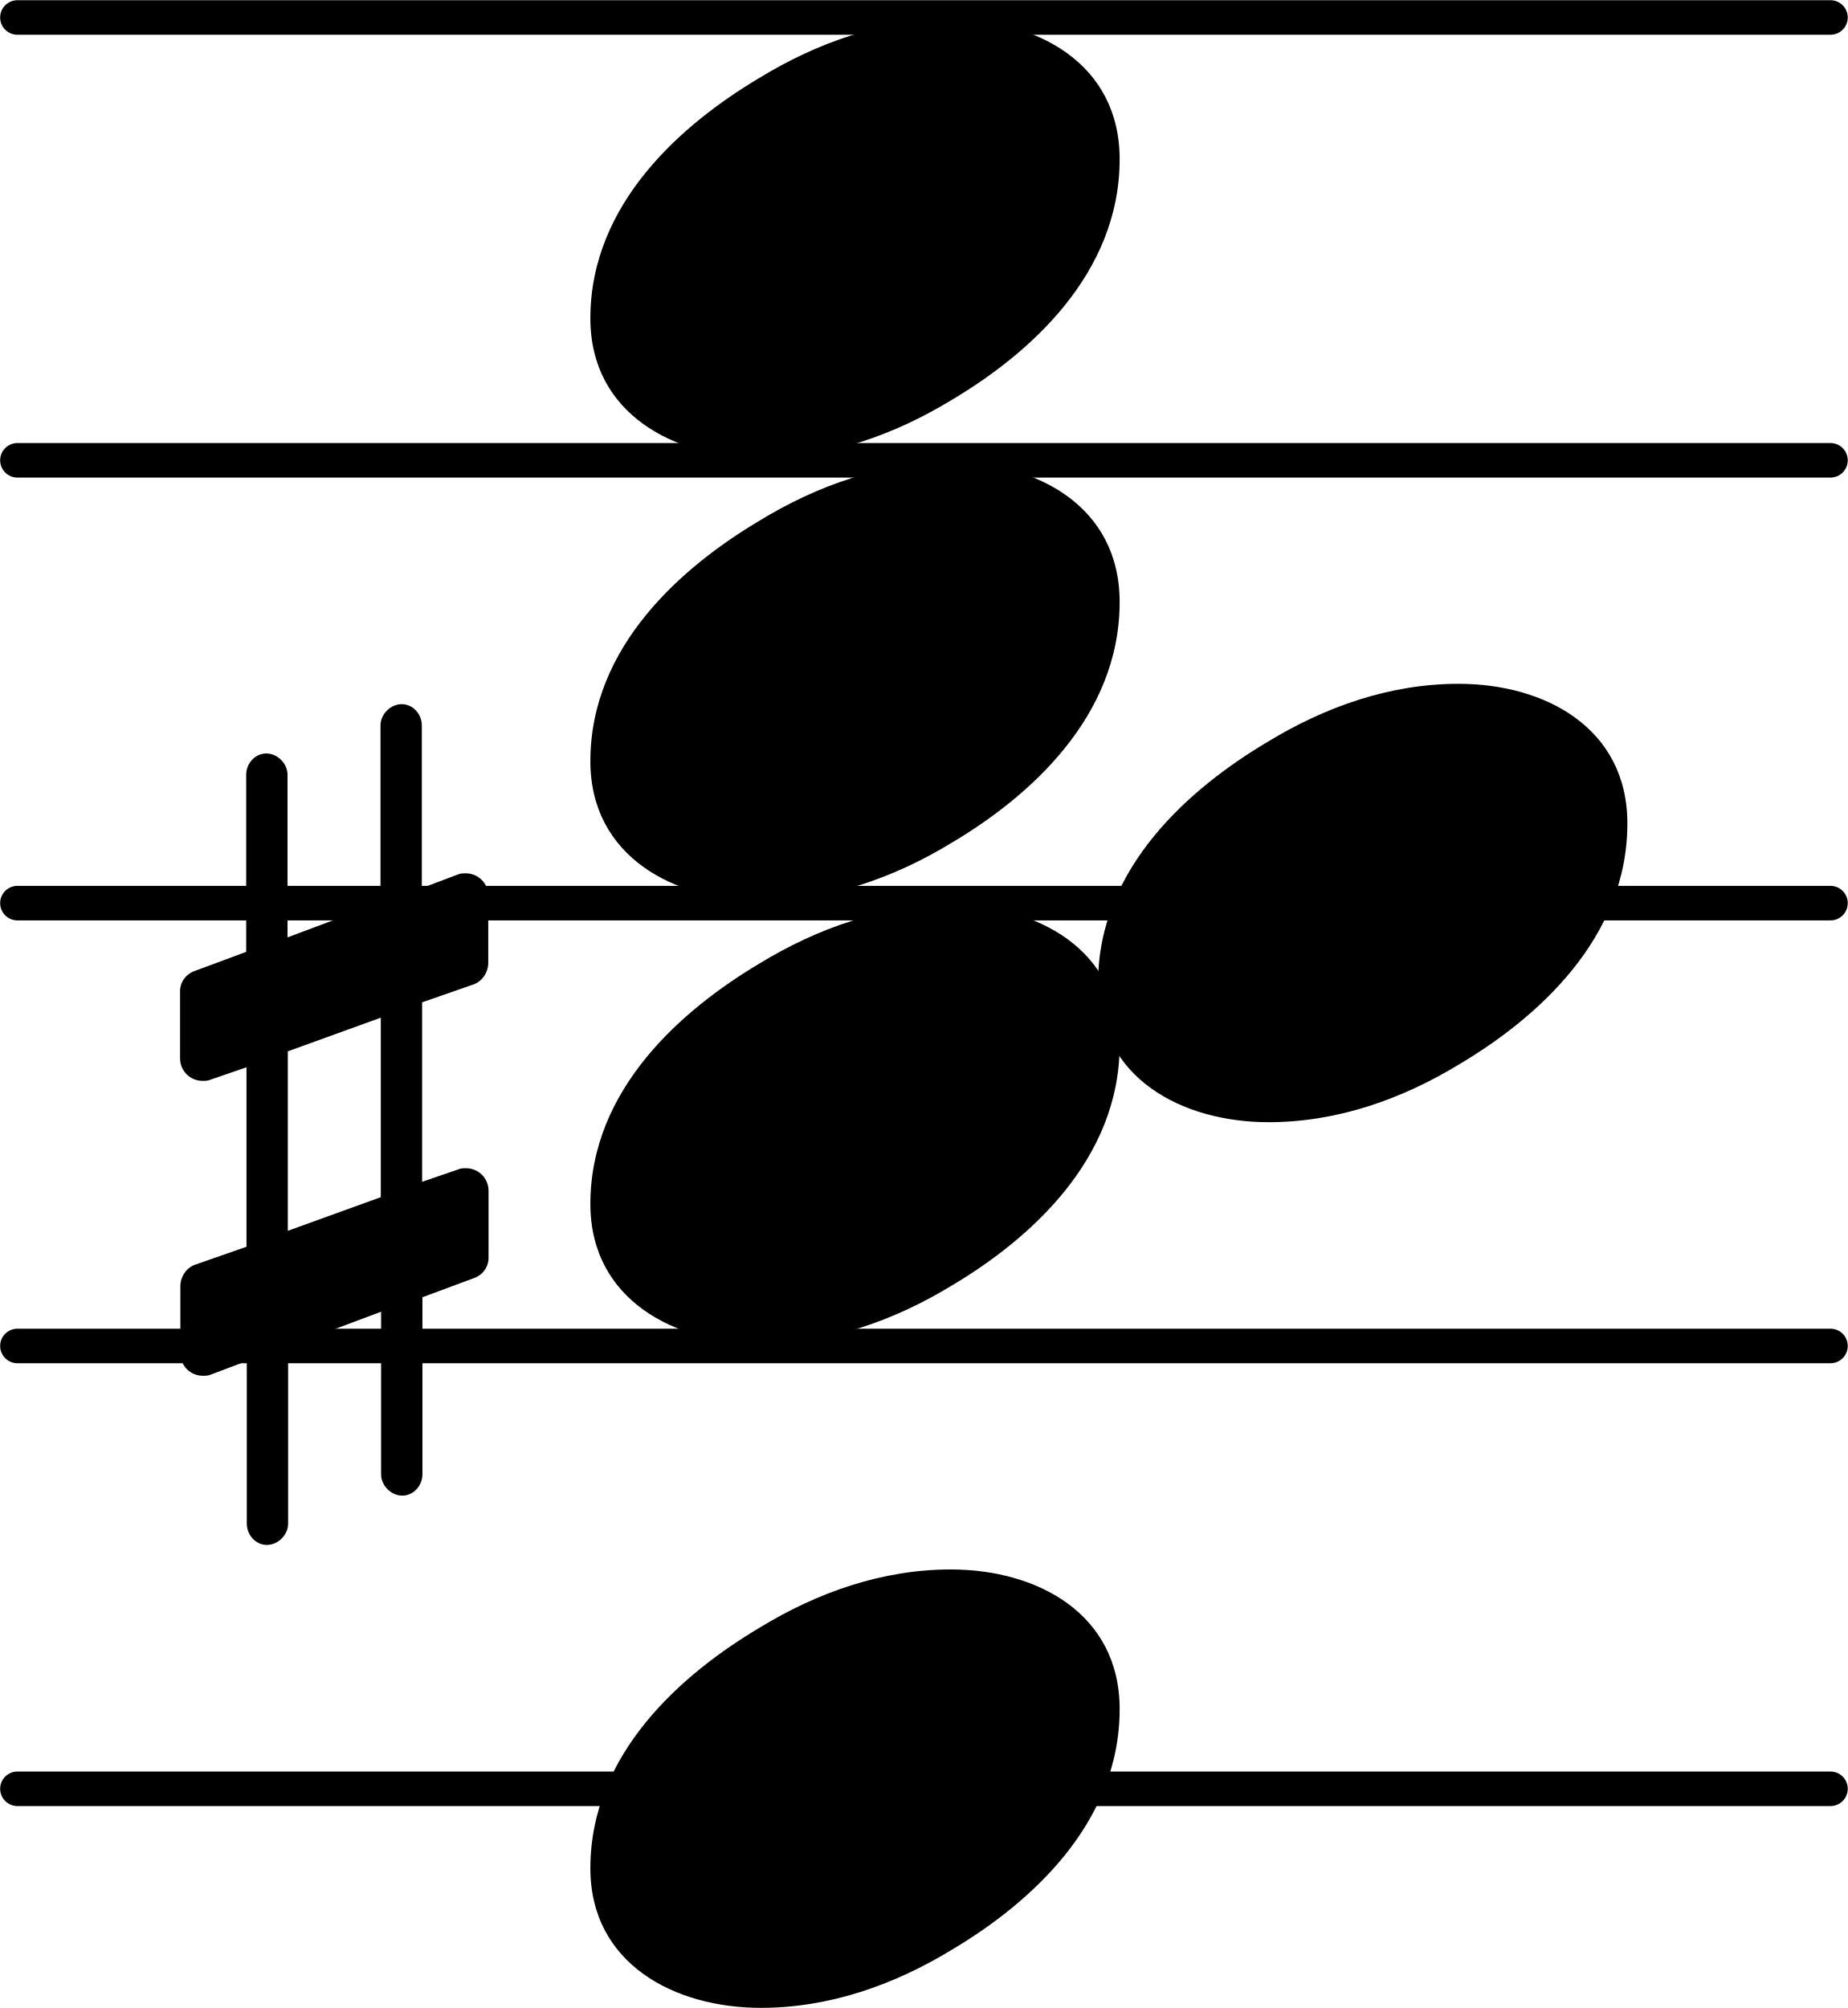
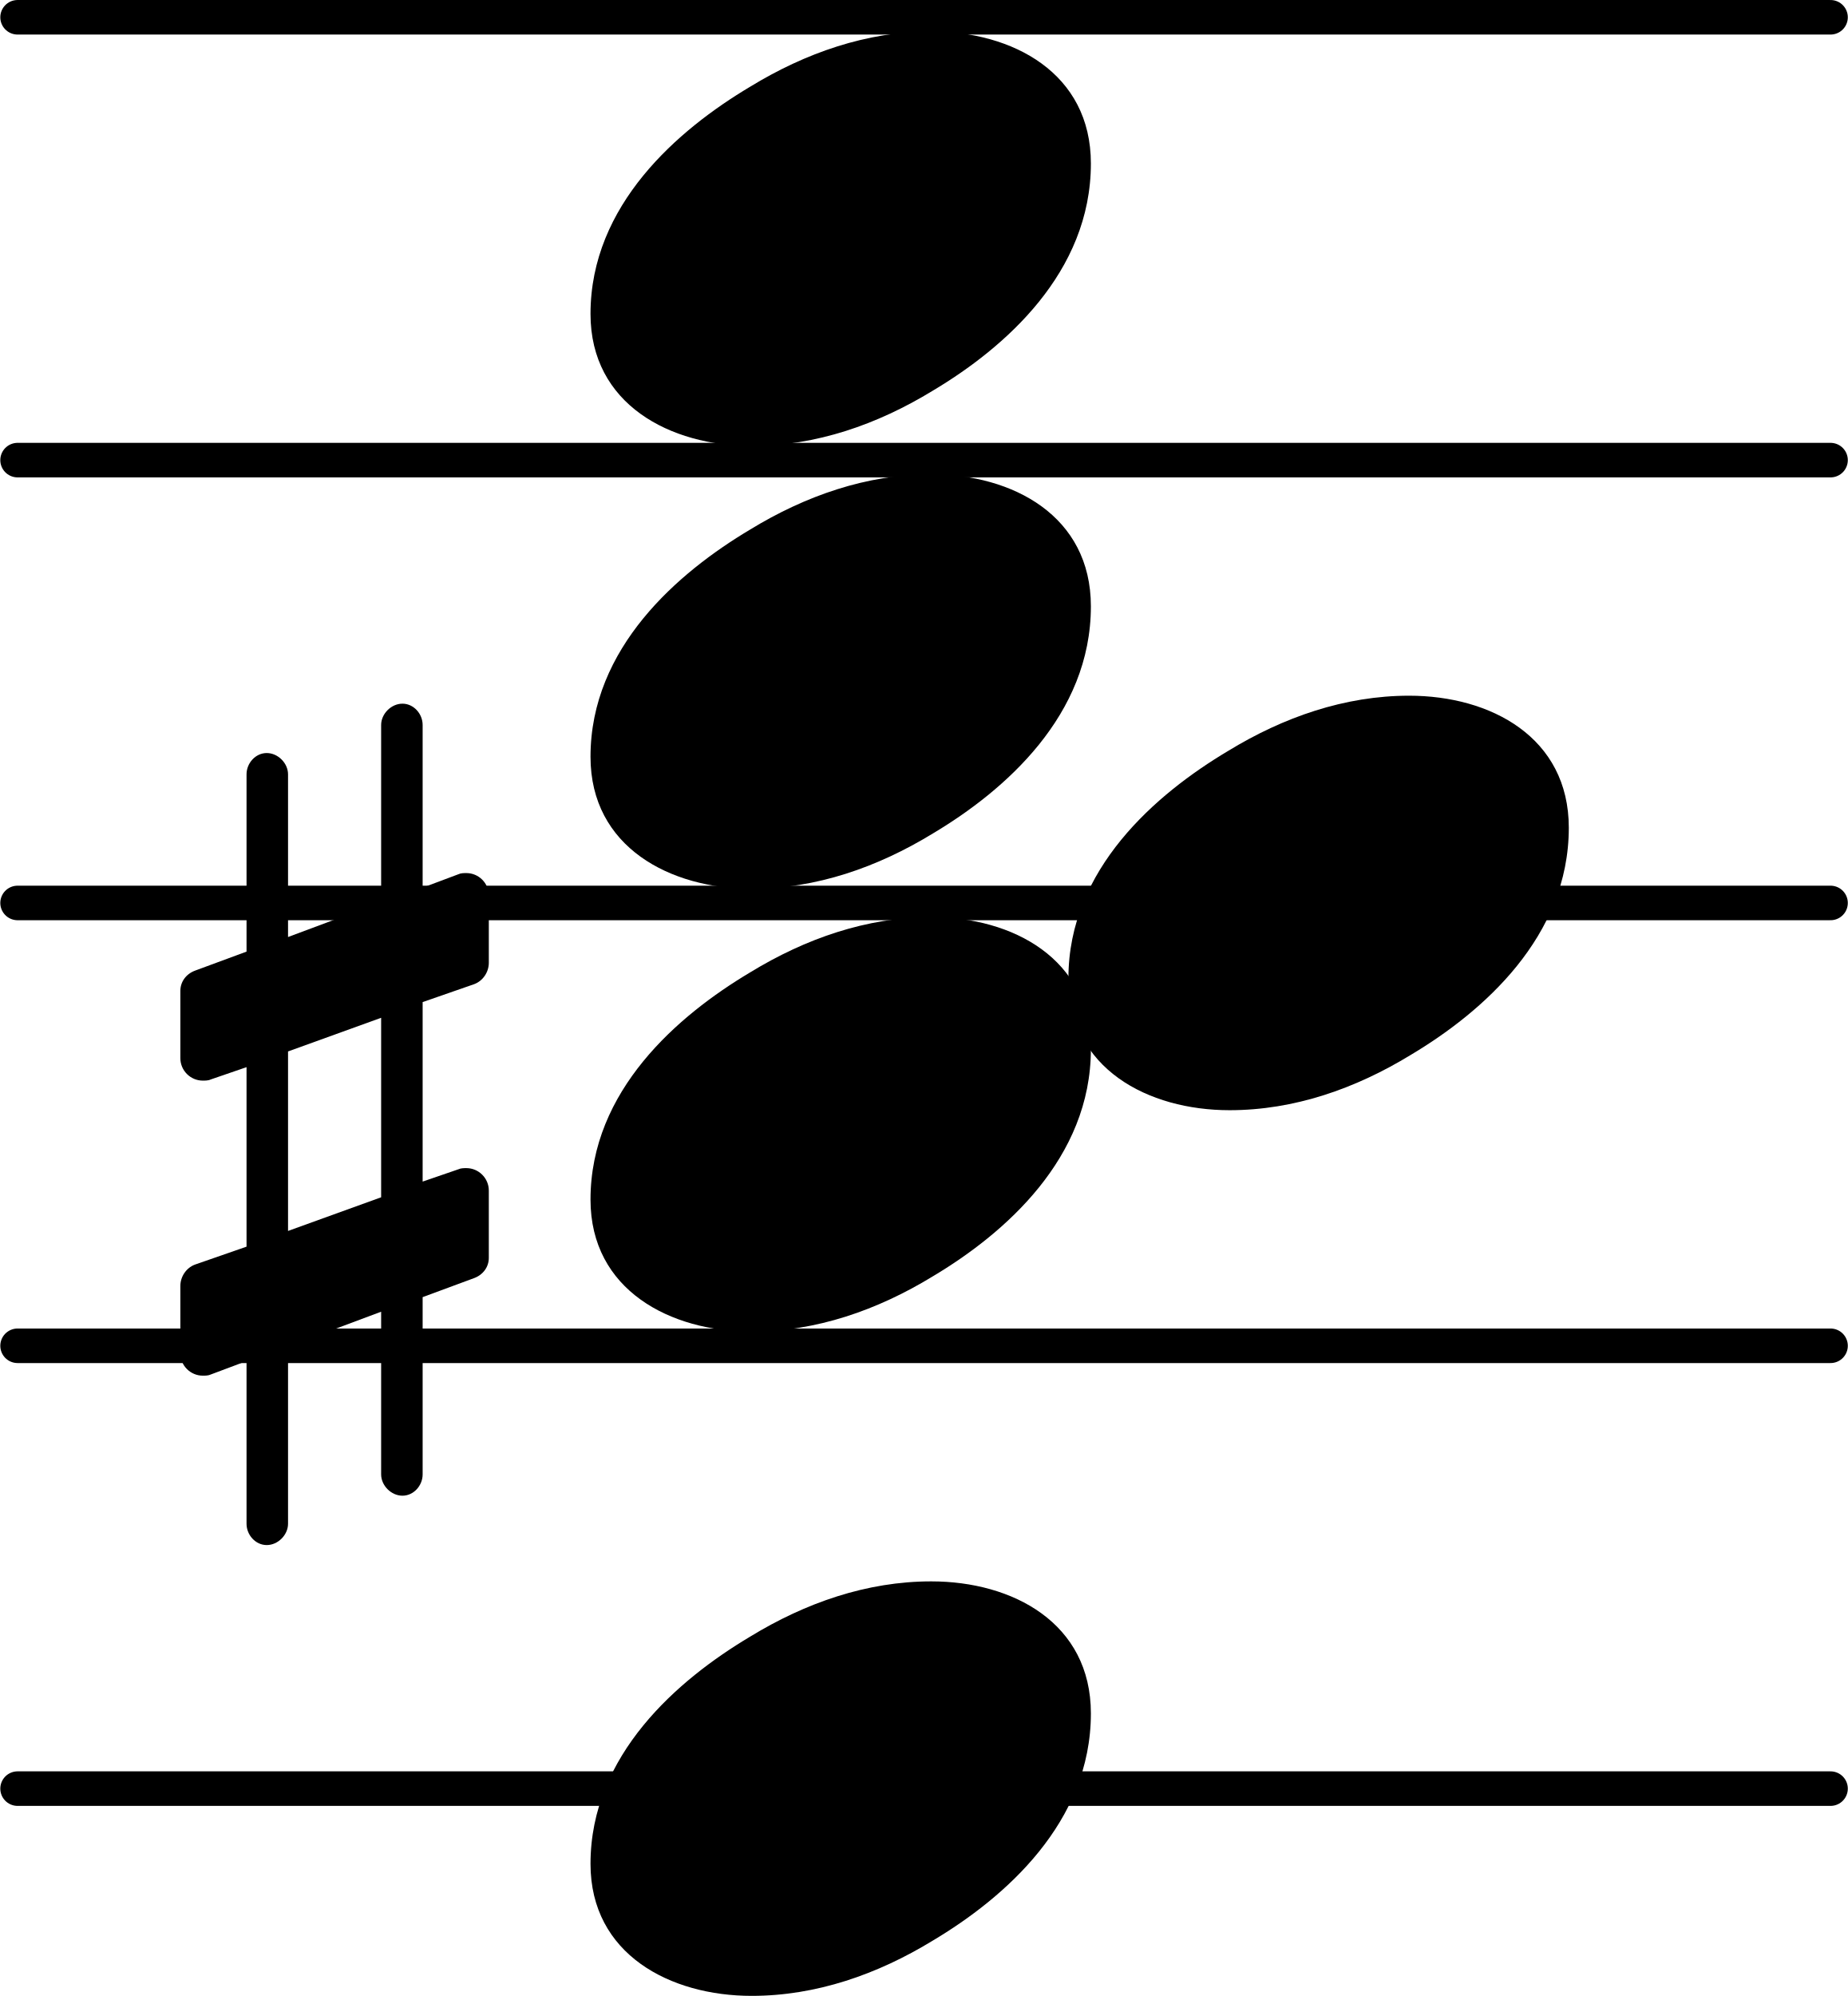
- <svg xmlns="http://www.w3.org/2000/svg" xmlns:xlink="http://www.w3.org/1999/xlink" version="1.2" width="8.25mm" height="8.964mm" viewBox="0 0 4.695 5.101" id="svg635">
-   <defs id="defs639" />
-   <style text="style/css" id="style597">
+ <svg xmlns="http://www.w3.org/2000/svg" xmlns:xlink="http://www.w3.org/1999/xlink" id="svg378" viewBox="0 0 6.259 6.761" height="11.88mm" width="11mm" version="1.2">
+   <defs id="defs382" />
+   <style id="style340" text="style/css">
tspan { white-space: pre; }
</style>
-   <g transform="scale(0.75)" id="g758">
-     <text y="-4.999981e-05" x="-5.0000846e-05" id="text601" fill="currentColor" text-anchor="start" font-size="2.2px" font-family="serif">
-       <tspan id="tspan599" />
-     </text>
-     <line id="line603" y2="6.059" x2="6.201" y1="6.059" x1="0.059" stroke="currentColor" stroke-width="0.117" stroke-linecap="round" stroke-linejoin="round" />
-     <line id="line605" y2="4.559" x2="6.201" y1="4.559" x1="0.059" stroke="currentColor" stroke-width="0.117" stroke-linecap="round" stroke-linejoin="round" />
-     <line id="line607" y2="3.059" x2="6.201" y1="3.059" x1="0.059" stroke="currentColor" stroke-width="0.117" stroke-linecap="round" stroke-linejoin="round" />
-     <line id="line609" y2="1.559" x2="6.201" y1="1.559" x1="0.059" stroke="currentColor" stroke-width="0.117" stroke-linecap="round" stroke-linejoin="round" />
-     <line id="line611" y2="0.059" x2="6.201" y1="0.059" x1="0.059" stroke="currentColor" stroke-width="0.117" stroke-linecap="round" stroke-linejoin="round" />
-     <path style="stroke-width:0.004" id="path613" fill="currentColor" d="m 1.431,4.994 c 0,0.038 -0.03,0.072 -0.068,0.072 -0.038,0 -0.072,-0.034 -0.072,-0.072 v -0.551 l -0.315,0.118 v 0.6 c 0,0.038 -0.034,0.072 -0.072,0.072 -0.038,0 -0.068,-0.034 -0.068,-0.072 v -0.551 l -0.122,0.046 c -0.008,0.004 -0.019,0.004 -0.027,0.004 -0.042,0 -0.076,-0.034 -0.076,-0.076 v -0.228 c 0,-0.03 0.019,-0.061 0.049,-0.072 l 0.175,-0.061 v -0.608 l -0.122,0.042 c -0.008,0.004 -0.019,0.004 -0.027,0.004 -0.042,0 -0.076,-0.034 -0.076,-0.076 v -0.228 c 0,-0.03 0.019,-0.057 0.049,-0.068 l 0.175,-0.065 v -0.6 c 0,-0.038 0.03,-0.072 0.068,-0.072 0.038,0 0.072,0.034 0.072,0.072 v 0.551 l 0.315,-0.118 v -0.6 c 0,-0.038 0.034,-0.072 0.072,-0.072 0.038,0 0.068,0.034 0.068,0.072 v 0.551 l 0.122,-0.046 c 0.008,-0.004 0.019,-0.004 0.027,-0.004 0.042,0 0.076,0.034 0.076,0.076 v 0.228 c 0,0.03 -0.019,0.061 -0.049,0.072 l -0.175,0.061 v 0.608 l 0.122,-0.042 c 0.008,-0.004 0.019,-0.004 0.027,-0.004 0.042,0 0.076,0.034 0.076,0.076 v 0.228 c 0,0.03 -0.019,0.057 -0.049,0.068 l -0.175,0.065 z m -0.456,-1.433 v 0.608 l 0.315,-0.114 v -0.608 z" />
-     <a transform="translate(-0.56915,-4.9999809e-5)" id="a617" xlink:href="textedit:///Users/jwy/Documents/OPUS/GitHub/sf004/public/pieces/sf004/notationArchive/e4_e5_b4cluster.ly:95:24:25" style="color:inherit">
-       <path id="path615" fill="currentColor" d="m 222,135 c 53,0 104,-27 104,-86 0,-71 -56,-120 -103,-148 -36,-22 -76,-36 -118,-36 -53,0 -105,27 -105,86 0,71 57,120 104,148 36,22 76,36 118,36 z" transform="matrix(0.0055,0,0,-0.0055,2.5691,2.3086)" />
-     </a>
-     <a transform="translate(-0.56915,-4.9999809e-5)" id="a621" xlink:href="textedit:///Users/jwy/Documents/OPUS/GitHub/sf004/public/pieces/sf004/notationArchive/e4_e5_b4cluster.ly:95:10:11" style="color:inherit">
-       <path id="path619" fill="currentColor" d="m 222,135 c 53,0 104,-27 104,-86 0,-71 -56,-120 -103,-148 -36,-22 -76,-36 -118,-36 -53,0 -105,27 -105,86 0,71 57,120 104,148 36,22 76,36 118,36 z" transform="matrix(0.0055,0,0,-0.0055,2.5691,6.0586)" />
-     </a>
-     <a transform="translate(-0.56915,-4.9999809e-5)" id="a625" xlink:href="textedit:///Users/jwy/Documents/OPUS/GitHub/sf004/public/pieces/sf004/notationArchive/e4_e5_b4cluster.ly:95:16:17" style="color:inherit">
-       <path id="path623" fill="currentColor" d="m 222,135 c 53,0 104,-27 104,-86 0,-71 -56,-120 -103,-148 -36,-22 -76,-36 -118,-36 -53,0 -105,27 -105,86 0,71 57,120 104,148 36,22 76,36 118,36 z" transform="matrix(0.0055,0,0,-0.0055,2.5691,3.8086)" />
-     </a>
-     <a transform="translate(-0.56915,-4.9999809e-5)" id="a629" xlink:href="textedit:///Users/jwy/Documents/OPUS/GitHub/sf004/public/pieces/sf004/notationArchive/e4_e5_b4cluster.ly:95:21:22" style="color:inherit">
-       <path id="path627" fill="currentColor" d="m 222,135 c 53,0 104,-27 104,-86 0,-71 -56,-120 -103,-148 -36,-22 -76,-36 -118,-36 -53,0 -105,27 -105,86 0,71 57,120 104,148 36,22 76,36 118,36 z" transform="matrix(0.0055,0,0,-0.0055,4.2891,3.0586)" />
-     </a>
-     <a transform="translate(-0.56915,-4.9999809e-5)" id="a633" xlink:href="textedit:///Users/jwy/Documents/OPUS/GitHub/sf004/public/pieces/sf004/notationArchive/e4_e5_b4cluster.ly:95:29:30" style="color:inherit">
-       <path id="path631" fill="currentColor" d="m 222,135 c 53,0 104,-27 104,-86 0,-71 -56,-120 -103,-148 -36,-22 -76,-36 -118,-36 -53,0 -105,27 -105,86 0,71 57,120 104,148 36,22 76,36 118,36 z" transform="matrix(0.0055,0,0,-0.0055,2.5691,0.8086)" />
-     </a>
+   <g transform="translate(-0.5691683,-4.9999809e-5)" id="g467">
+     <g id="g404">
+       <text id="text344" fill="currentColor" text-anchor="start" font-size="2.2px" font-family="serif" transform="translate(0.5691)">
+         <tspan id="tspan342" />
+       </text>
+       <line id="line346" y2="0" x2="6.201" y1="0" x1="0.059" stroke="currentColor" stroke-width="0.117" stroke-linecap="round" stroke-linejoin="round" transform="translate(0.5691,6.0586)" />
+       <line id="line348" y2="0" x2="6.201" y1="0" x1="0.059" stroke="currentColor" stroke-width="0.117" stroke-linecap="round" stroke-linejoin="round" transform="translate(0.5691,4.5586)" />
+       <line id="line350" y2="0" x2="6.201" y1="0" x1="0.059" stroke="currentColor" stroke-width="0.117" stroke-linecap="round" stroke-linejoin="round" transform="translate(0.5691,3.0586)" />
+       <line id="line352" y2="0" x2="6.201" y1="0" x1="0.059" stroke="currentColor" stroke-width="0.117" stroke-linecap="round" stroke-linejoin="round" transform="translate(0.5691,1.5586)" />
+       <line id="line354" y2="0" x2="6.201" y1="0" x1="0.059" stroke="currentColor" stroke-width="0.117" stroke-linecap="round" stroke-linejoin="round" transform="translate(0.5691,0.0586)" />
+       <path id="path356" fill="currentColor" d="m 216,-312 c 0,-10 -8,-19 -18,-19 -10,0 -19,9 -19,19 v 145 l -83,-31 v -158 c 0,-10 -9,-19 -19,-19 -10,0 -18,9 -18,19 v 145 l -32,-12 c -2,-1 -5,-1 -7,-1 -11,0 -20,9 -20,20 v 60 c 0,8 5,16 13,19 l 46,16 V 51 L 27,40 C 25,39 22,39 20,39 9,39 0,48 0,59 v 60 c 0,8 5,15 13,18 l 46,17 v 158 c 0,10 8,19 18,19 10,0 19,-9 19,-19 V 167 l 83,31 v 158 c 0,10 9,19 19,19 10,0 18,-9 18,-19 V 211 l 32,12 c 2,1 5,1 7,1 11,0 20,-9 20,-20 v -60 c 0,-8 -5,-16 -13,-19 L 216,109 V -51 l 32,11 c 2,1 5,1 7,1 11,0 20,-9 20,-20 v -60 c 0,-8 -5,-15 -13,-18 l -46,-17 z M 96,65 V -95 l 83,30 V 95 Z" transform="matrix(0.0038,0,0,-0.0038,1.1796,3.8086)" />
+       <a id="a360" xlink:href="textedit:///Users/jwy/Documents/OPUS/GitHub/sf004/public/pieces/sf004/notation/e4_e5_b4cluster.ly:95:24:25" style="color:inherit">
+         <path id="path358" fill="currentColor" d="m 222,135 c 53,0 104,-27 104,-86 0,-71 -56,-120 -103,-148 -36,-22 -76,-36 -118,-36 -53,0 -105,27 -105,86 0,71 57,120 104,148 36,22 76,36 118,36 z" transform="matrix(0.0052,0,0,-0.0052,2.5691,2.3086)" />
+       </a>
+       <a id="a364" xlink:href="textedit:///Users/jwy/Documents/OPUS/GitHub/sf004/public/pieces/sf004/notation/e4_e5_b4cluster.ly:95:10:11" style="color:inherit">
+         <path id="path362" fill="currentColor" d="m 222,135 c 53,0 104,-27 104,-86 0,-71 -56,-120 -103,-148 -36,-22 -76,-36 -118,-36 -53,0 -105,27 -105,86 0,71 57,120 104,148 36,22 76,36 118,36 z" transform="matrix(0.0052,0,0,-0.0052,2.5691,6.0586)" />
+       </a>
+       <a id="a368" xlink:href="textedit:///Users/jwy/Documents/OPUS/GitHub/sf004/public/pieces/sf004/notation/e4_e5_b4cluster.ly:95:16:17" style="color:inherit">
+         <path id="path366" fill="currentColor" d="m 222,135 c 53,0 104,-27 104,-86 0,-71 -56,-120 -103,-148 -36,-22 -76,-36 -118,-36 -53,0 -105,27 -105,86 0,71 57,120 104,148 36,22 76,36 118,36 z" transform="matrix(0.0052,0,0,-0.0052,2.5691,3.8086)" />
+       </a>
+       <a id="a372" xlink:href="textedit:///Users/jwy/Documents/OPUS/GitHub/sf004/public/pieces/sf004/notation/e4_e5_b4cluster.ly:95:21:22" style="color:inherit">
+         <path id="path370" fill="currentColor" d="m 222,135 c 53,0 104,-27 104,-86 0,-71 -56,-120 -103,-148 -36,-22 -76,-36 -118,-36 -53,0 -105,27 -105,86 0,71 57,120 104,148 36,22 76,36 118,36 z" transform="matrix(0.0052,0,0,-0.0052,4.1882,3.0586)" />
+       </a>
+       <a id="a376" xlink:href="textedit:///Users/jwy/Documents/OPUS/GitHub/sf004/public/pieces/sf004/notation/e4_e5_b4cluster.ly:95:29:30" style="color:inherit">
+         <path id="path374" fill="currentColor" d="m 222,135 c 53,0 104,-27 104,-86 0,-71 -56,-120 -103,-148 -36,-22 -76,-36 -118,-36 -53,0 -105,27 -105,86 0,71 57,120 104,148 36,22 76,36 118,36 z" transform="matrix(0.0052,0,0,-0.0052,2.5691,0.8086)" />
+       </a>
+     </g>
  </g>
</svg>
